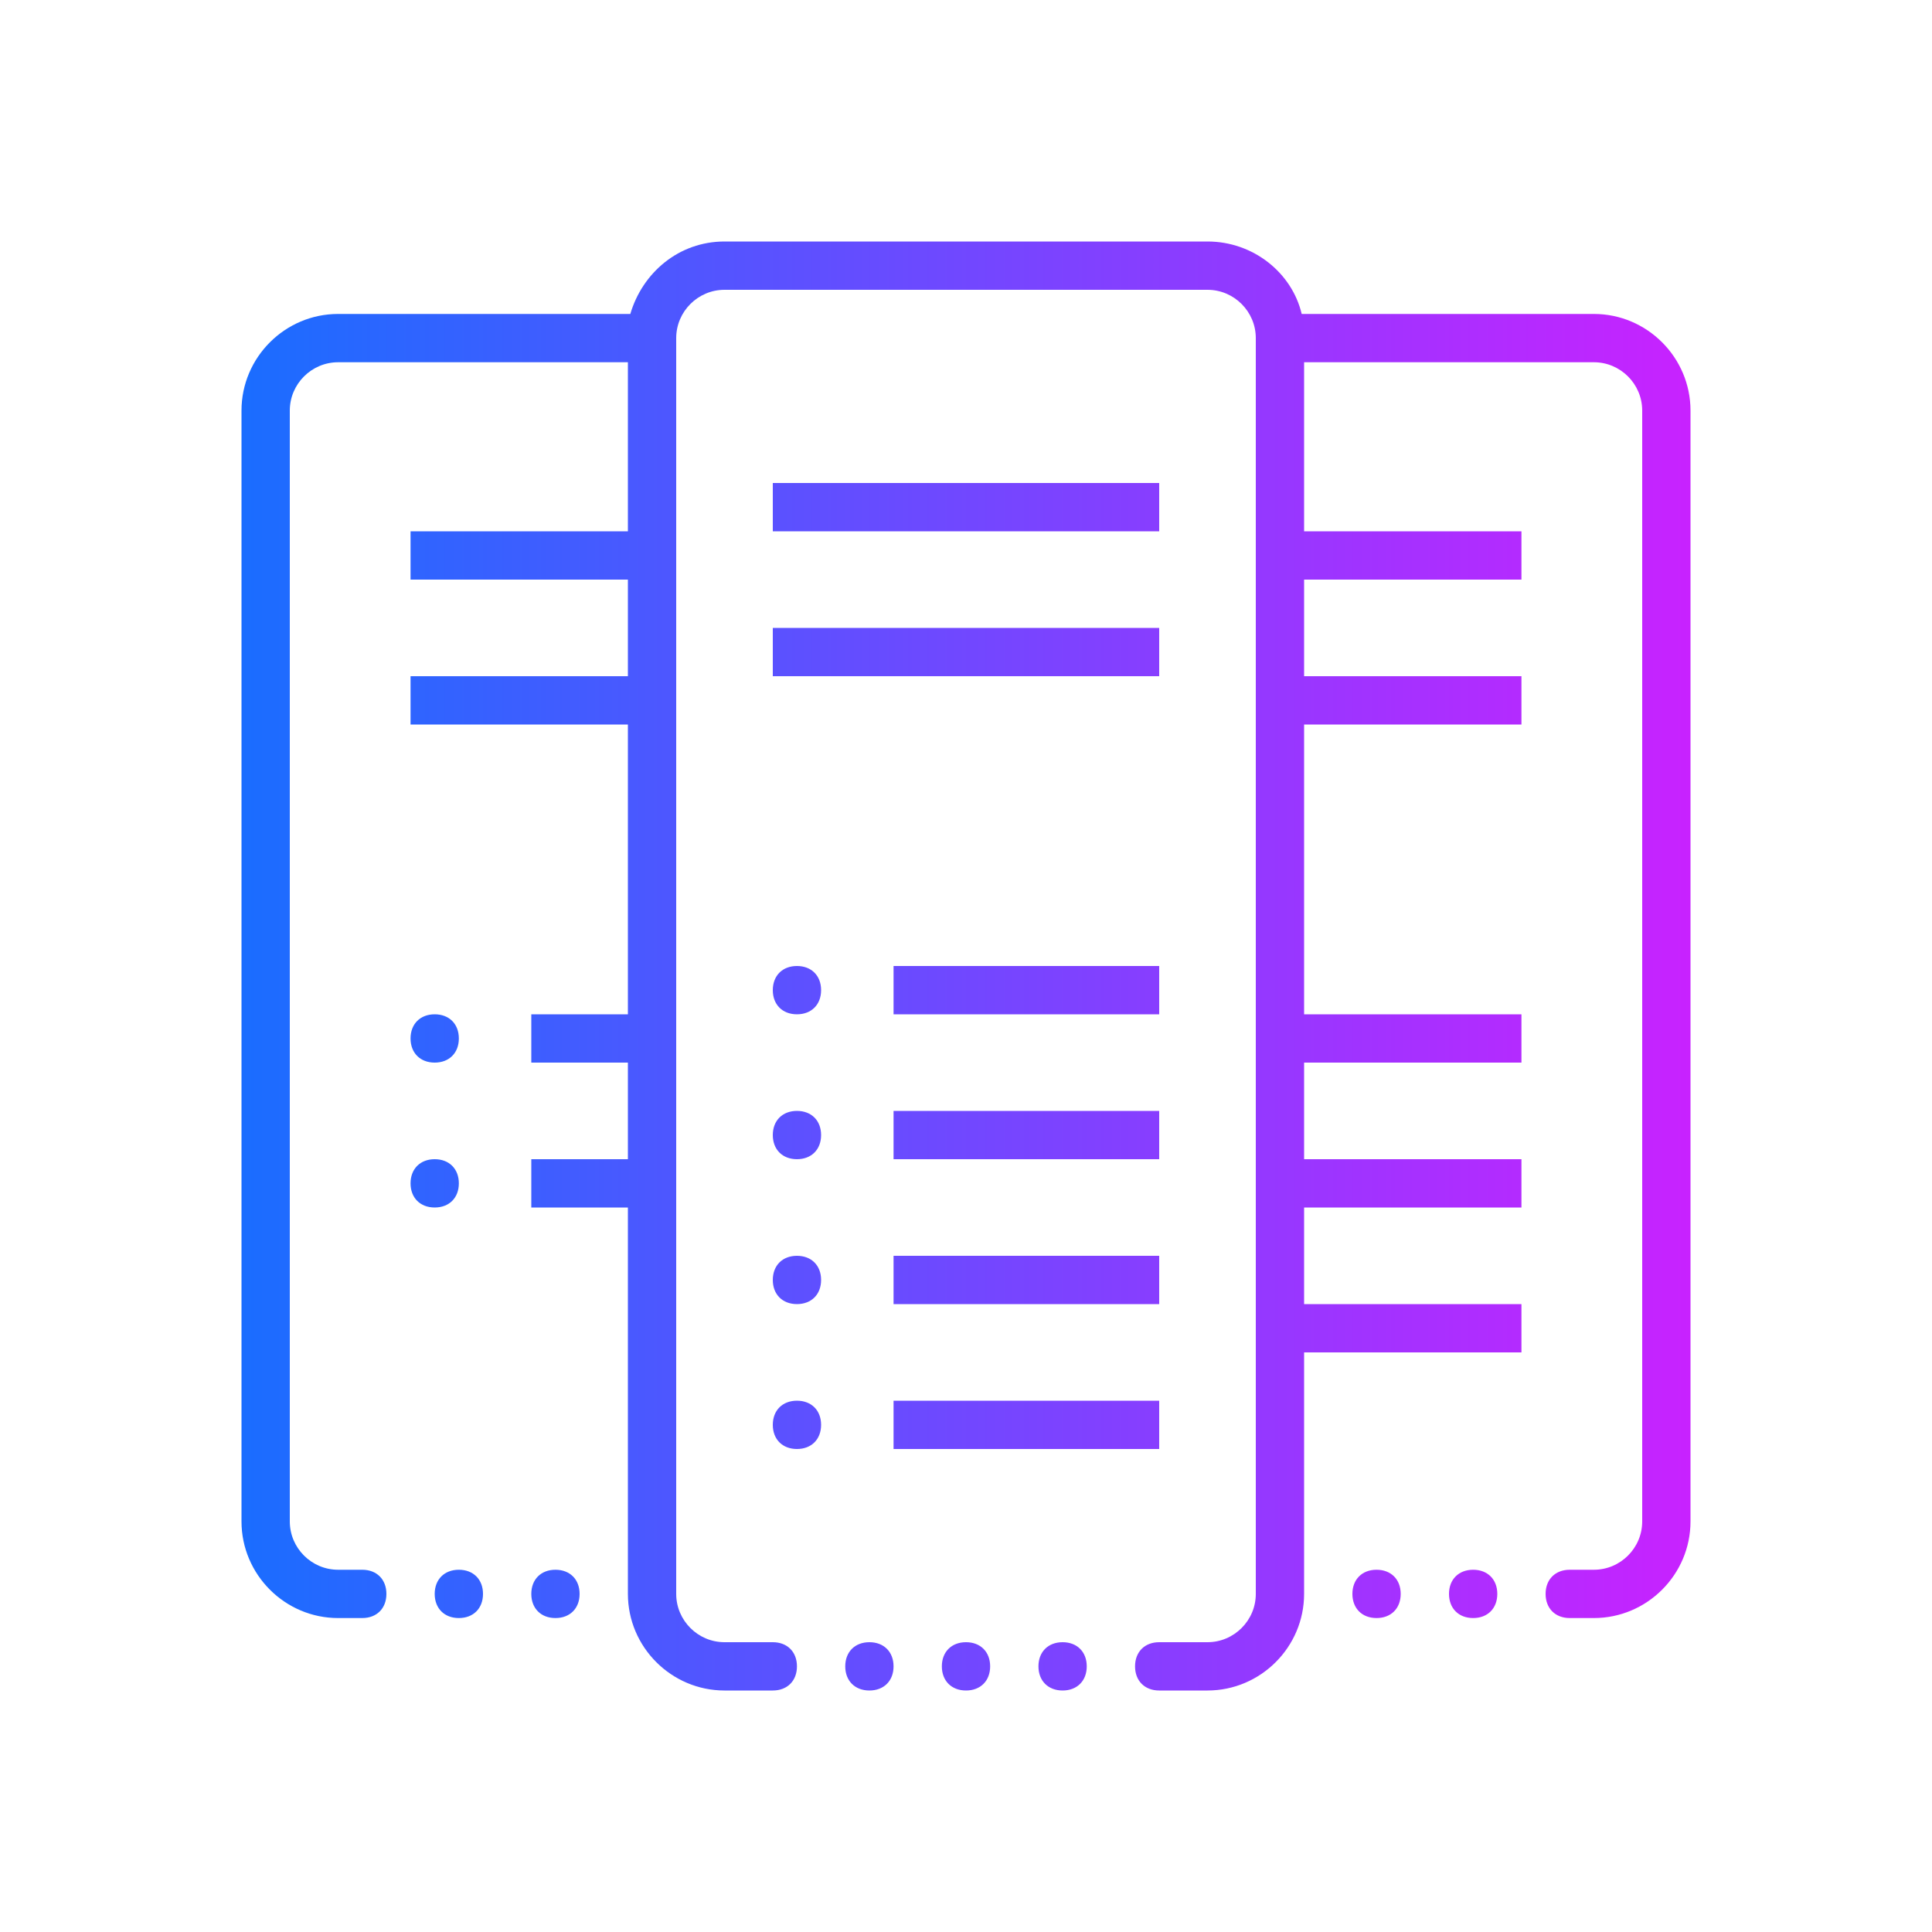
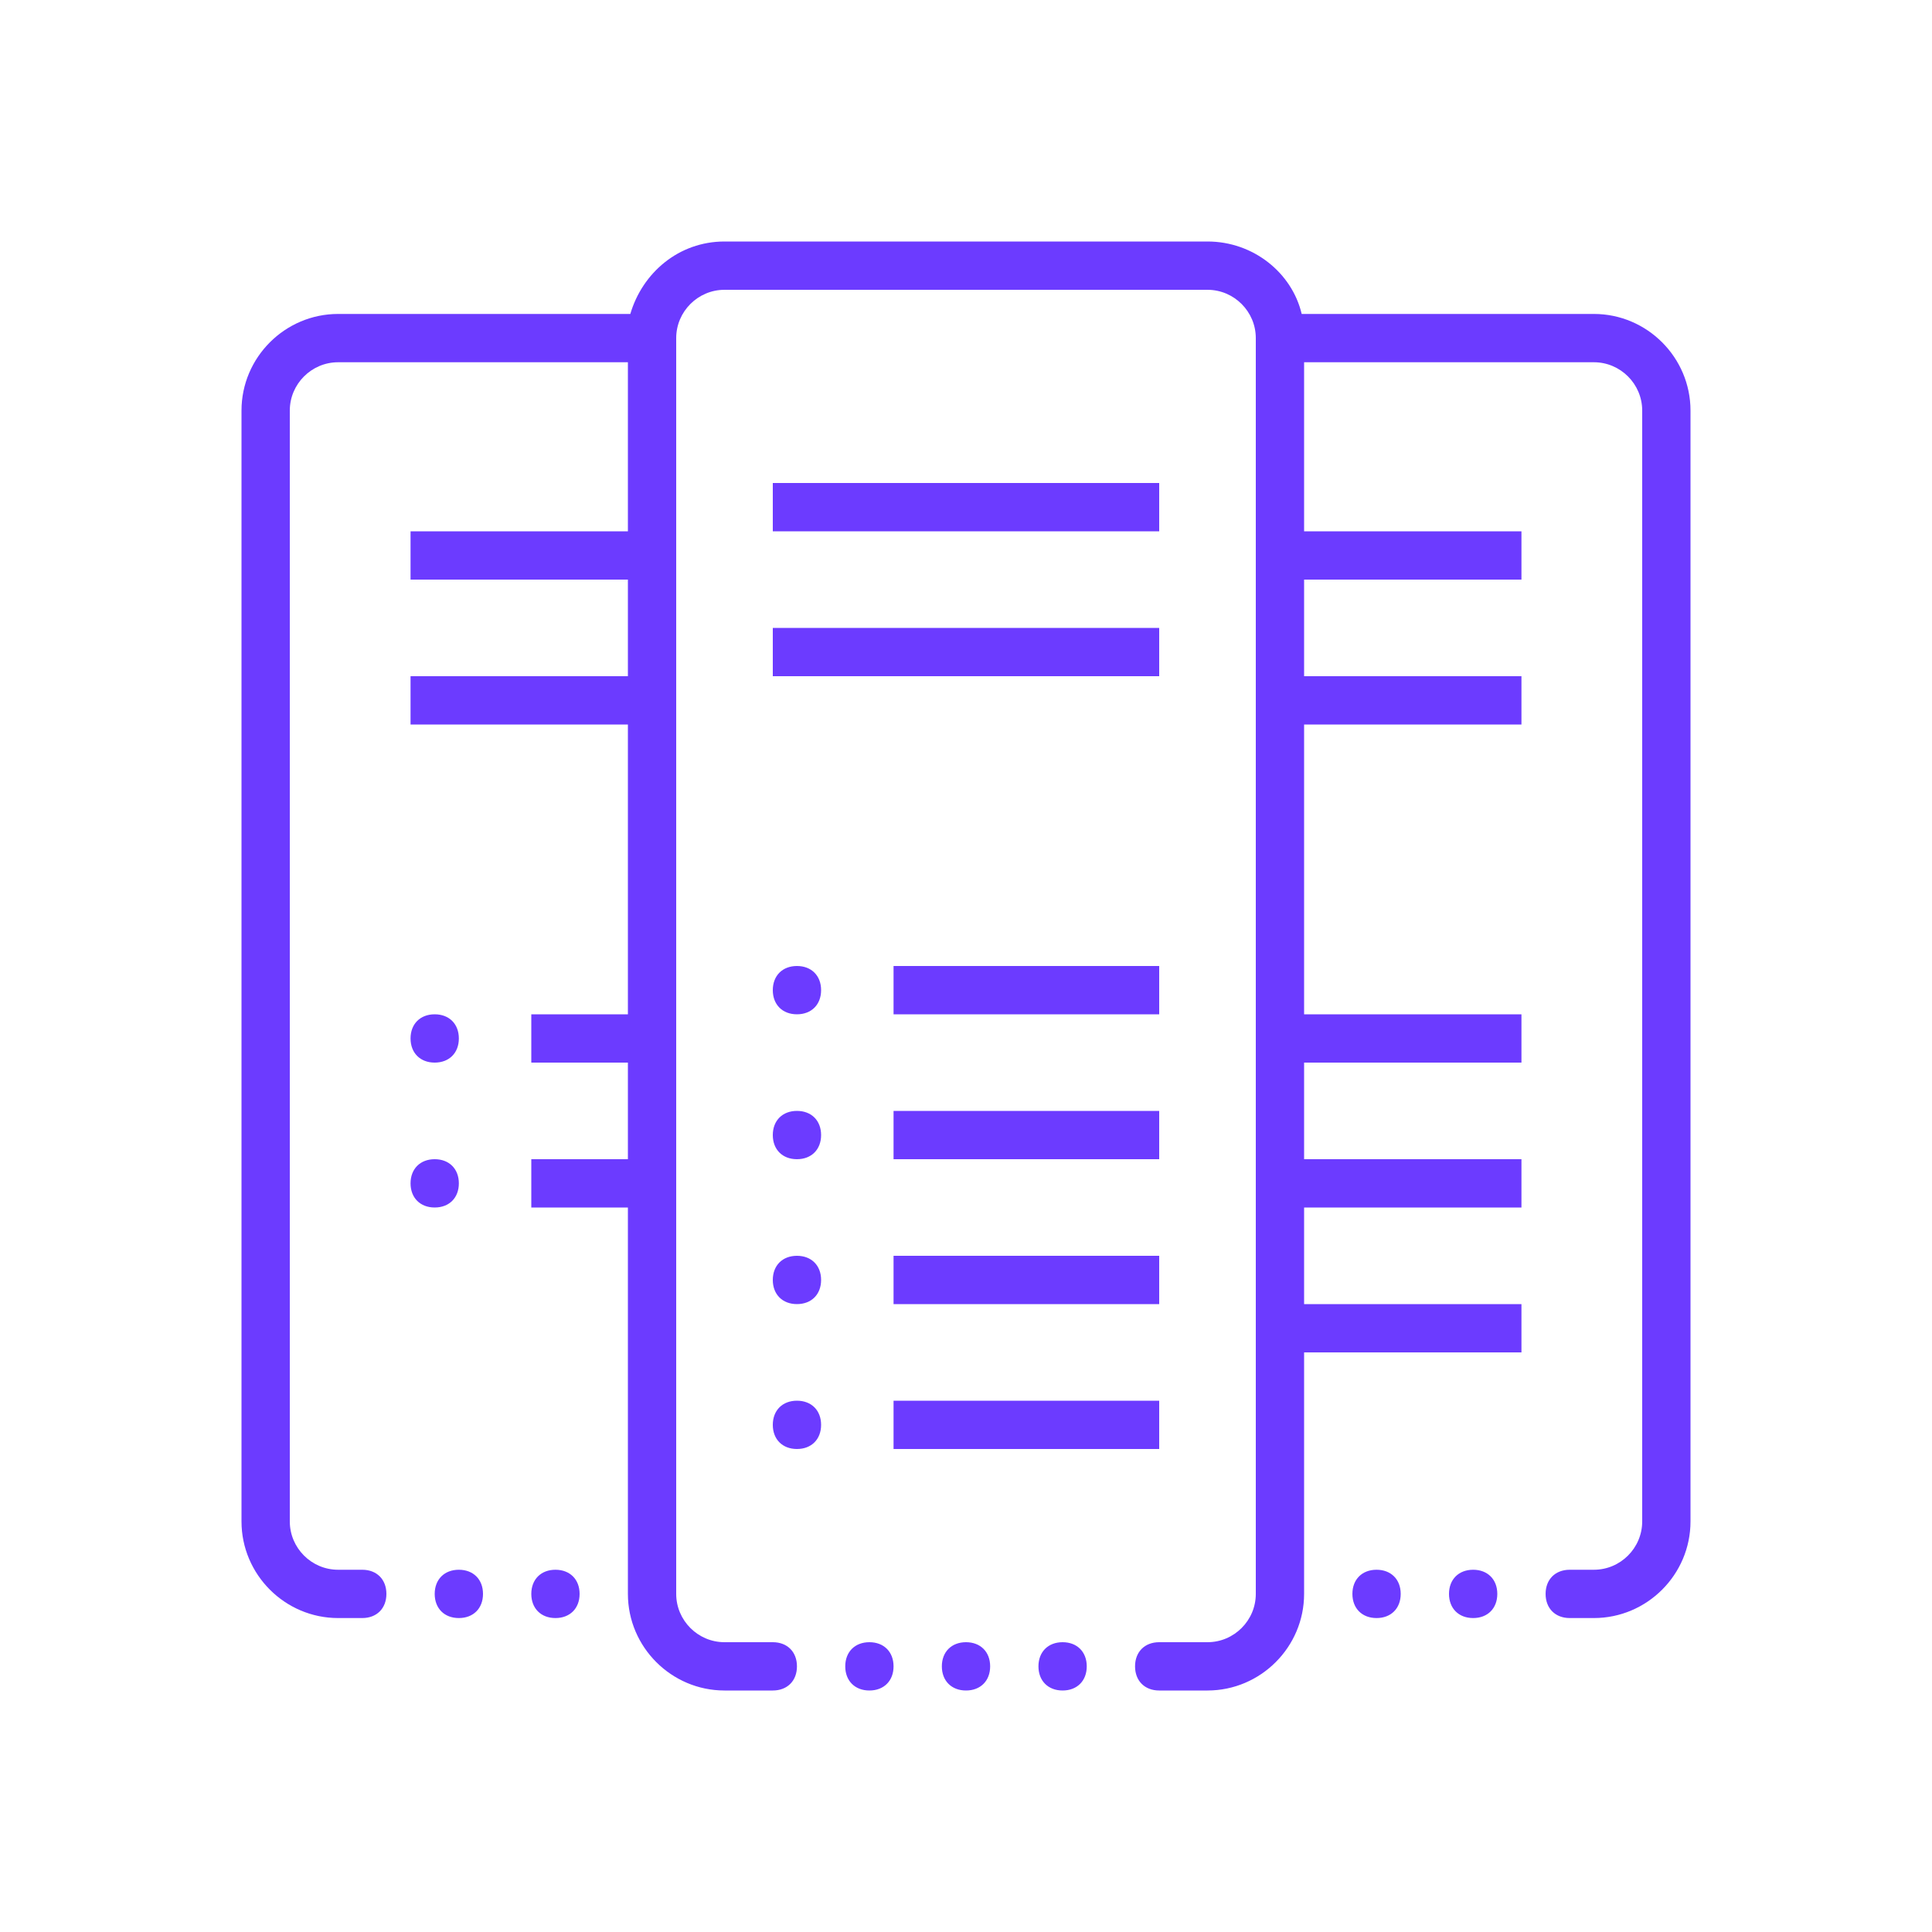
- <svg xmlns="http://www.w3.org/2000/svg" version="1.1" id="Layer_1" x="0px" y="0px" viewBox="0 0 80 80" style="enable-background:new 0 0 80 80;" xml:space="preserve">
-   <style type="text/css">
- 	.st0{fill:url(#SVGID_1_);}
- </style>
-   <linearGradient id="SVGID_1_" gradientUnits="userSpaceOnUse" x1="10" y1="40" x2="70" y2="40">
-     <stop offset="0" style="stop-color:#1A6DFF" />
-     <stop offset="1" style="stop-color:#C822FF" />
-   </linearGradient>
-   <path class="st0" d="M30,10c-1.9,0-3.4,1.3-3.9,3H14c-2.2,0-4,1.8-4,4v46c0,2.2,1.8,4,4,4h1c0.6,0,1-0.4,1-1s-0.4-1-1-1h-1  c-1.1,0-2-0.9-2-2V17c0-1.1,0.9-2,2-2h12v7h-9v2h9v4h-9v2h9v12h-4v2h4v4h-4v2h4v16c0,2.2,1.8,4,4,4h2c0.6,0,1-0.4,1-1s-0.4-1-1-1h-2  c-1.1,0-2-0.9-2-2V14c0-1.1,0.9-2,2-2h20c1.1,0,2,0.9,2,2v28v2v4v2v4v2v10c0,1.1-0.9,2-2,2h-2c-0.6,0-1,0.4-1,1s0.4,1,1,1h2  c2.2,0,4-1.8,4-4V56h9v-2h-9v-4h9v-2h-9v-4h9v-2h-9V30h9v-2h-9v-4h9v-2h-9v-7h12c1.1,0,2,0.9,2,2v46c0,1.1-0.9,2-2,2h-1  c-0.6,0-1,0.4-1,1s0.4,1,1,1h1c2.2,0,4-1.8,4-4V17c0-2.2-1.8-4-4-4H53.9c-0.4-1.7-2-3-3.9-3H30z M32,20v2h16v-2H32z M32,26v2h16v-2  H32z M33,40c-0.6,0-1,0.4-1,1s0.4,1,1,1s1-0.4,1-1S33.6,40,33,40z M37,40v2h11v-2H37z M18,42c-0.6,0-1,0.4-1,1s0.4,1,1,1s1-0.4,1-1  S18.6,42,18,42z M33,46c-0.6,0-1,0.4-1,1s0.4,1,1,1s1-0.4,1-1S33.6,46,33,46z M37,46v2h11v-2H37z M18,48c-0.6,0-1,0.4-1,1s0.4,1,1,1  s1-0.4,1-1S18.6,48,18,48z M33,52c-0.6,0-1,0.4-1,1s0.4,1,1,1s1-0.4,1-1S33.6,52,33,52z M37,52v2h11v-2H37z M33,58c-0.6,0-1,0.4-1,1  s0.4,1,1,1s1-0.4,1-1S33.6,58,33,58z M37,58v2h11v-2H37z M19,65c-0.6,0-1,0.4-1,1s0.4,1,1,1s1-0.4,1-1S19.6,65,19,65z M23,65  c-0.6,0-1,0.4-1,1s0.4,1,1,1s1-0.4,1-1S23.6,65,23,65z M57,65c-0.6,0-1,0.4-1,1s0.4,1,1,1s1-0.4,1-1S57.6,65,57,65z M61,65  c-0.6,0-1,0.4-1,1s0.4,1,1,1s1-0.4,1-1S61.6,65,61,65z M36,68c-0.6,0-1,0.4-1,1s0.4,1,1,1s1-0.4,1-1S36.6,68,36,68z M40,68  c-0.6,0-1,0.4-1,1s0.4,1,1,1s1-0.4,1-1S40.6,68,40,68z M44,68c-0.6,0-1,0.4-1,1s0.4,1,1,1s1-0.4,1-1S44.6,68,44,68z" />
+ <svg xmlns="http://www.w3.org/2000/svg" width="60" height="60" viewBox="0 0 60 60" fill="none">
+   <path d="M22.5 7.5C21.075 7.5 19.95 8.475 19.575 9.75H10.5C8.85 9.75 7.5 11.1 7.5 12.75V47.25C7.5 48.9 8.85 50.25 10.5 50.25H11.25C11.7 50.25 12 49.95 12 49.5C12 49.05 11.7 48.75 11.25 48.75H10.5C9.675 48.75 9 48.075 9 47.25V12.75C9 11.925 9.675 11.25 10.5 11.25H19.5V16.5H12.75V18H19.5V21H12.75V22.5H19.5V31.5H16.5V33H19.5V36H16.5V37.5H19.5V49.5C19.5 51.15 20.85 52.5 22.5 52.5H24C24.45 52.5 24.75 52.2 24.75 51.75C24.75 51.3 24.45 51 24 51H22.5C21.675 51 21 50.325 21 49.5V10.5C21 9.675 21.675 9 22.5 9H37.5C38.325 9 39 9.675 39 10.5V31.5V33V36V37.5V40.5V42V49.5C39 50.325 38.325 51 37.5 51H36C35.55 51 35.25 51.3 35.25 51.75C35.25 52.2 35.55 52.5 36 52.5H37.5C39.15 52.5 40.5 51.15 40.5 49.5V42H47.25V40.5H40.5V37.5H47.25V36H40.5V33H47.25V31.5H40.5V22.5H47.25V21H40.5V18H47.25V16.5H40.5V11.25H49.5C50.325 11.25 51 11.925 51 12.75V47.25C51 48.075 50.325 48.75 49.5 48.75H48.75C48.3 48.75 48 49.05 48 49.5C48 49.95 48.3 50.25 48.75 50.25H49.5C51.15 50.25 52.5 48.9 52.5 47.25V12.75C52.5 11.1 51.15 9.75 49.5 9.75H40.425C40.125 8.475 38.925 7.5 37.5 7.5H22.5ZM24 15V16.5H36V15H24ZM24 19.5V21H36V19.5H24ZM24.75 30C24.3 30 24 30.3 24 30.75C24 31.2 24.3 31.5 24.75 31.5C25.2 31.5 25.5 31.2 25.5 30.75C25.5 30.3 25.2 30 24.75 30ZM27.75 30V31.5H36V30H27.75ZM13.5 31.5C13.05 31.5 12.75 31.8 12.75 32.25C12.75 32.7 13.05 33 13.5 33C13.95 33 14.25 32.7 14.25 32.25C14.25 31.8 13.95 31.5 13.5 31.5ZM24.75 34.5C24.3 34.5 24 34.8 24 35.25C24 35.7 24.3 36 24.75 36C25.2 36 25.5 35.7 25.5 35.25C25.5 34.8 25.2 34.5 24.75 34.5ZM27.75 34.5V36H36V34.5H27.75ZM13.5 36C13.05 36 12.75 36.3 12.75 36.75C12.75 37.2 13.05 37.5 13.5 37.5C13.95 37.5 14.25 37.2 14.25 36.75C14.25 36.3 13.95 36 13.5 36ZM24.75 39C24.3 39 24 39.3 24 39.75C24 40.2 24.3 40.5 24.75 40.5C25.2 40.5 25.5 40.2 25.5 39.75C25.5 39.3 25.2 39 24.75 39ZM27.75 39V40.5H36V39H27.75ZM24.75 43.5C24.3 43.5 24 43.8 24 44.25C24 44.7 24.3 45 24.75 45C25.2 45 25.5 44.7 25.5 44.25C25.5 43.8 25.2 43.5 24.75 43.5ZM27.75 43.5V45H36V43.5H27.75ZM14.25 48.75C13.8 48.75 13.5 49.05 13.5 49.5C13.5 49.95 13.8 50.25 14.25 50.25C14.7 50.25 15 49.95 15 49.5C15 49.05 14.7 48.75 14.25 48.75ZM17.25 48.75C16.8 48.75 16.5 49.05 16.5 49.5C16.5 49.95 16.8 50.25 17.25 50.25C17.7 50.25 18 49.95 18 49.5C18 49.05 17.7 48.75 17.25 48.75ZM42.75 48.75C42.3 48.75 42 49.05 42 49.5C42 49.95 42.3 50.25 42.75 50.25C43.2 50.25 43.5 49.95 43.5 49.5C43.5 49.05 43.2 48.75 42.75 48.75ZM45.75 48.75C45.3 48.75 45 49.05 45 49.5C45 49.95 45.3 50.25 45.75 50.25C46.2 50.25 46.5 49.95 46.5 49.5C46.5 49.05 46.2 48.75 45.75 48.75ZM27 51C26.55 51 26.25 51.3 26.25 51.75C26.25 52.2 26.55 52.5 27 52.5C27.45 52.5 27.75 52.2 27.75 51.75C27.75 51.3 27.45 51 27 51ZM30 51C29.55 51 29.25 51.3 29.25 51.75C29.25 52.2 29.55 52.5 30 52.5C30.45 52.5 30.75 52.2 30.75 51.75C30.75 51.3 30.45 51 30 51ZM33 51C32.55 51 32.25 51.3 32.25 51.75C32.25 52.2 32.55 52.5 33 52.5C33.45 52.5 33.75 52.2 33.75 51.75C33.75 51.3 33.45 51 33 51Z" fill="#6C3BFF" />
</svg>
